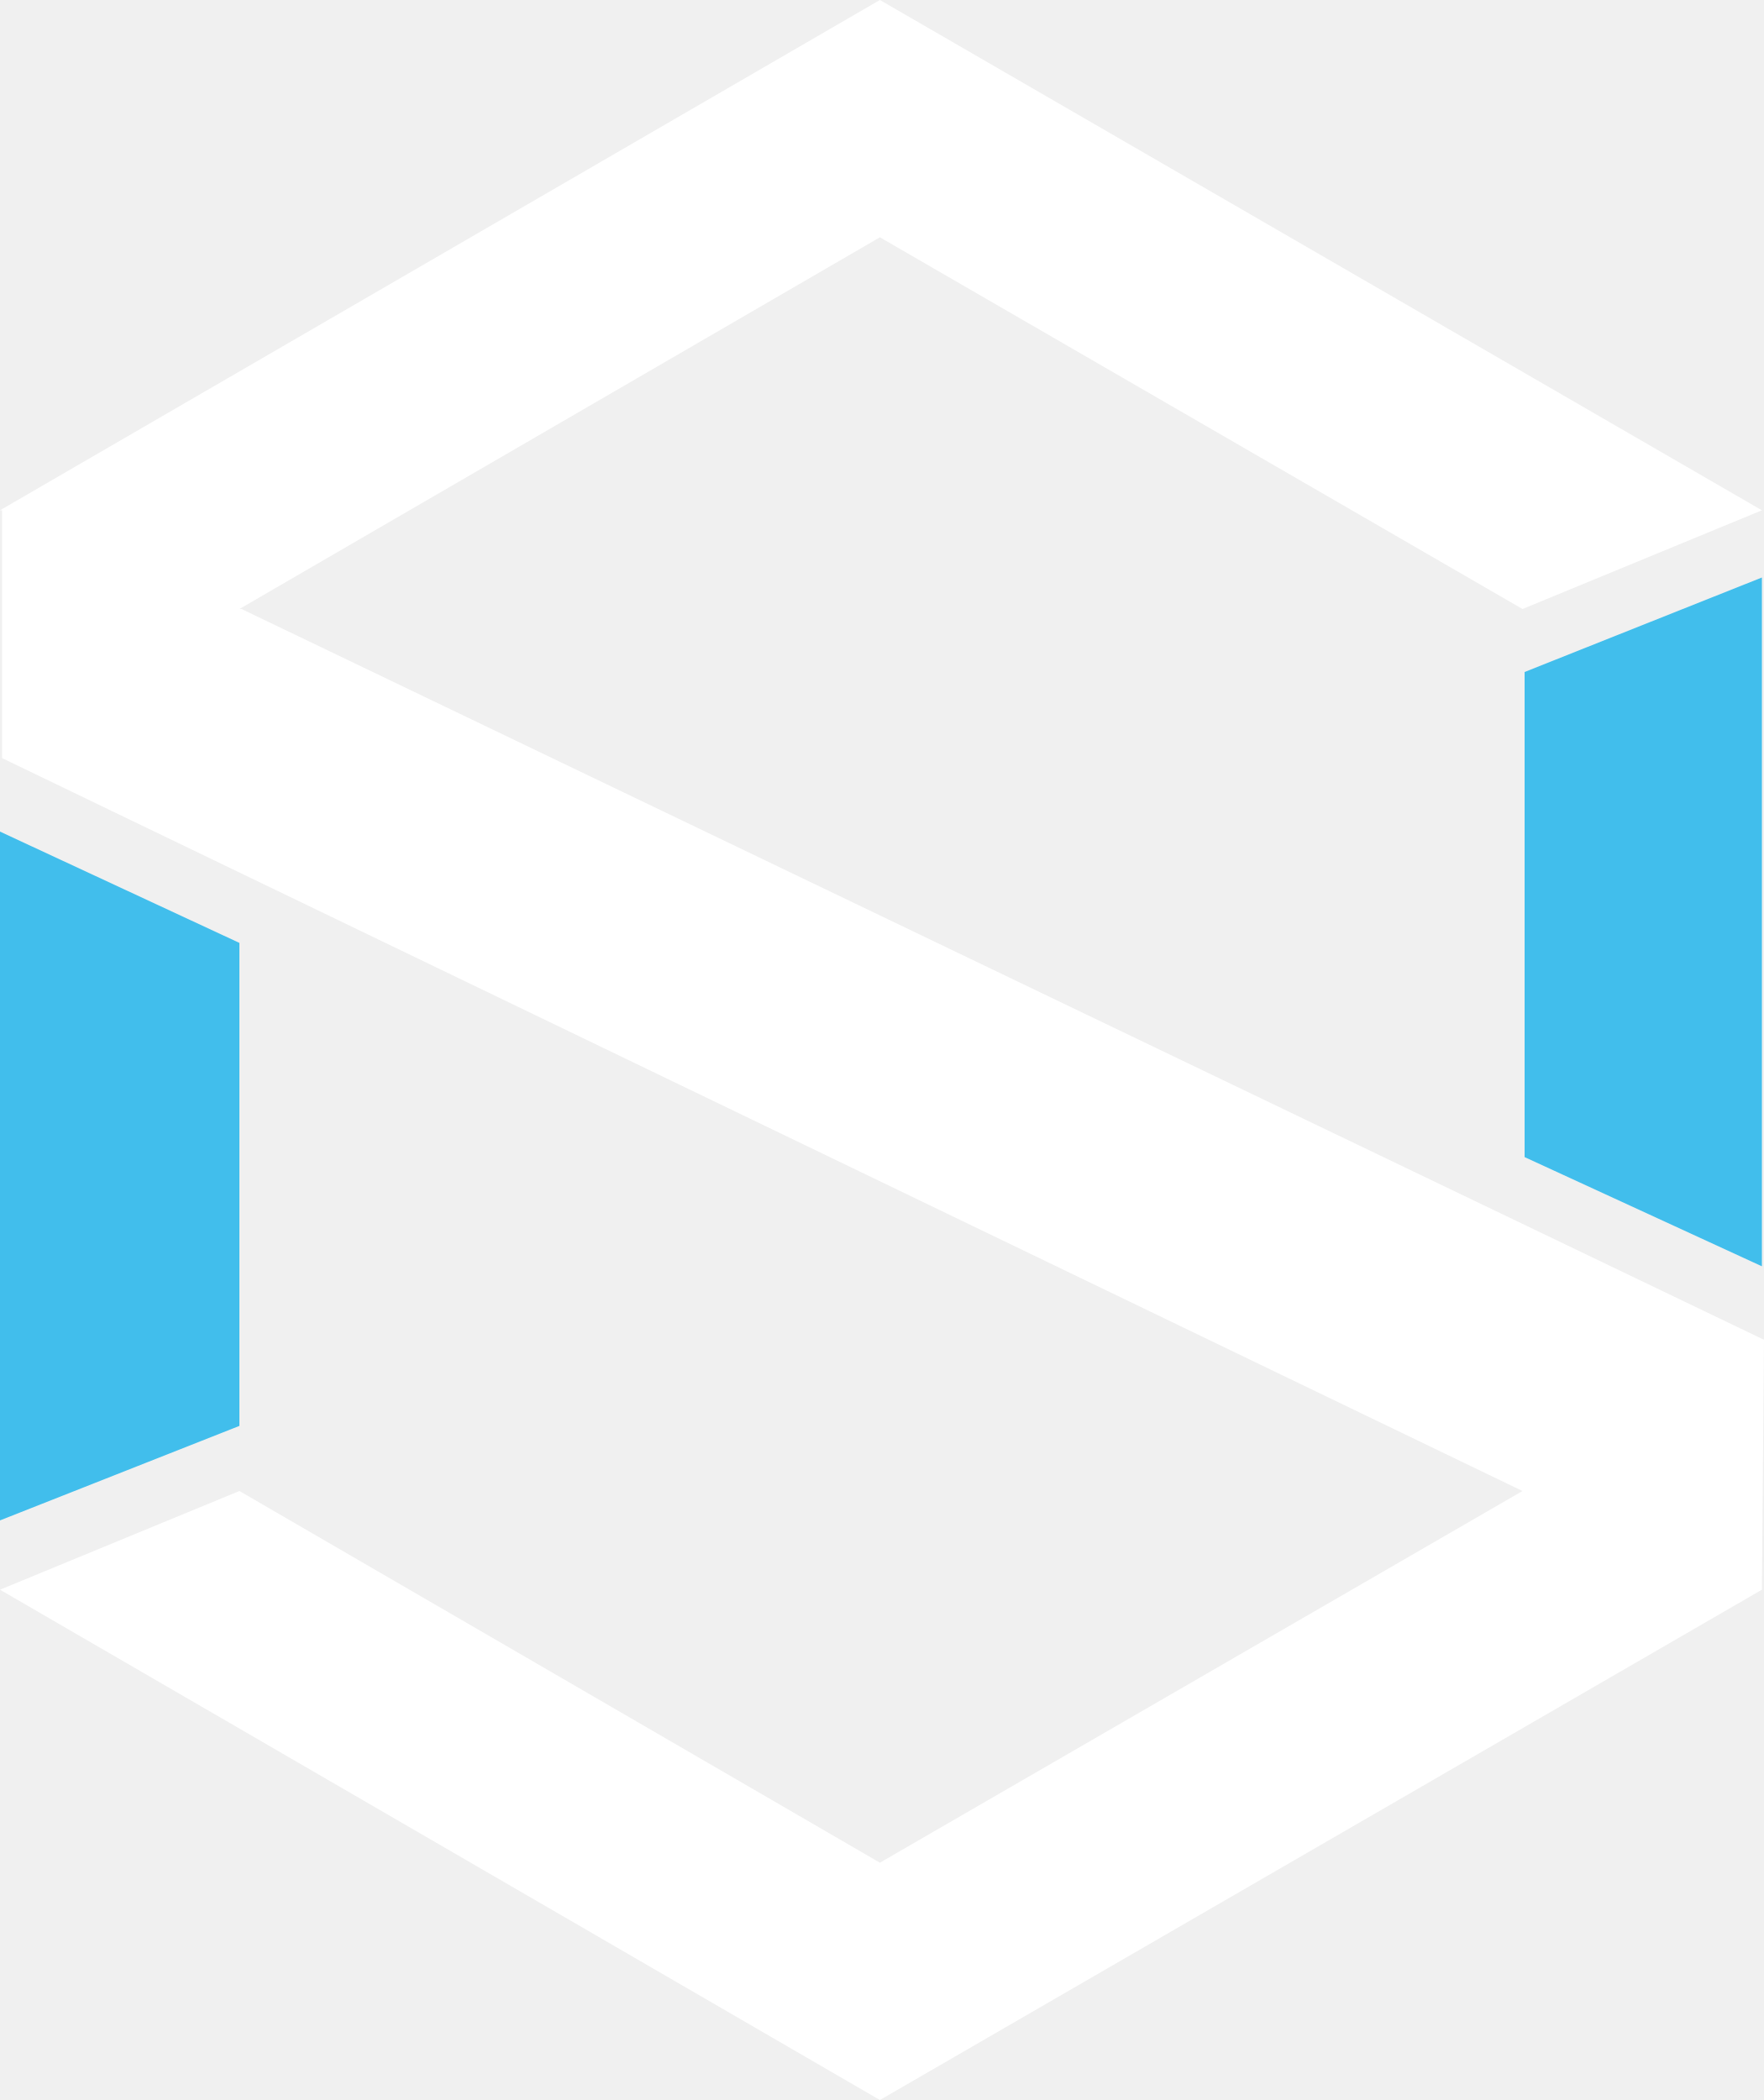
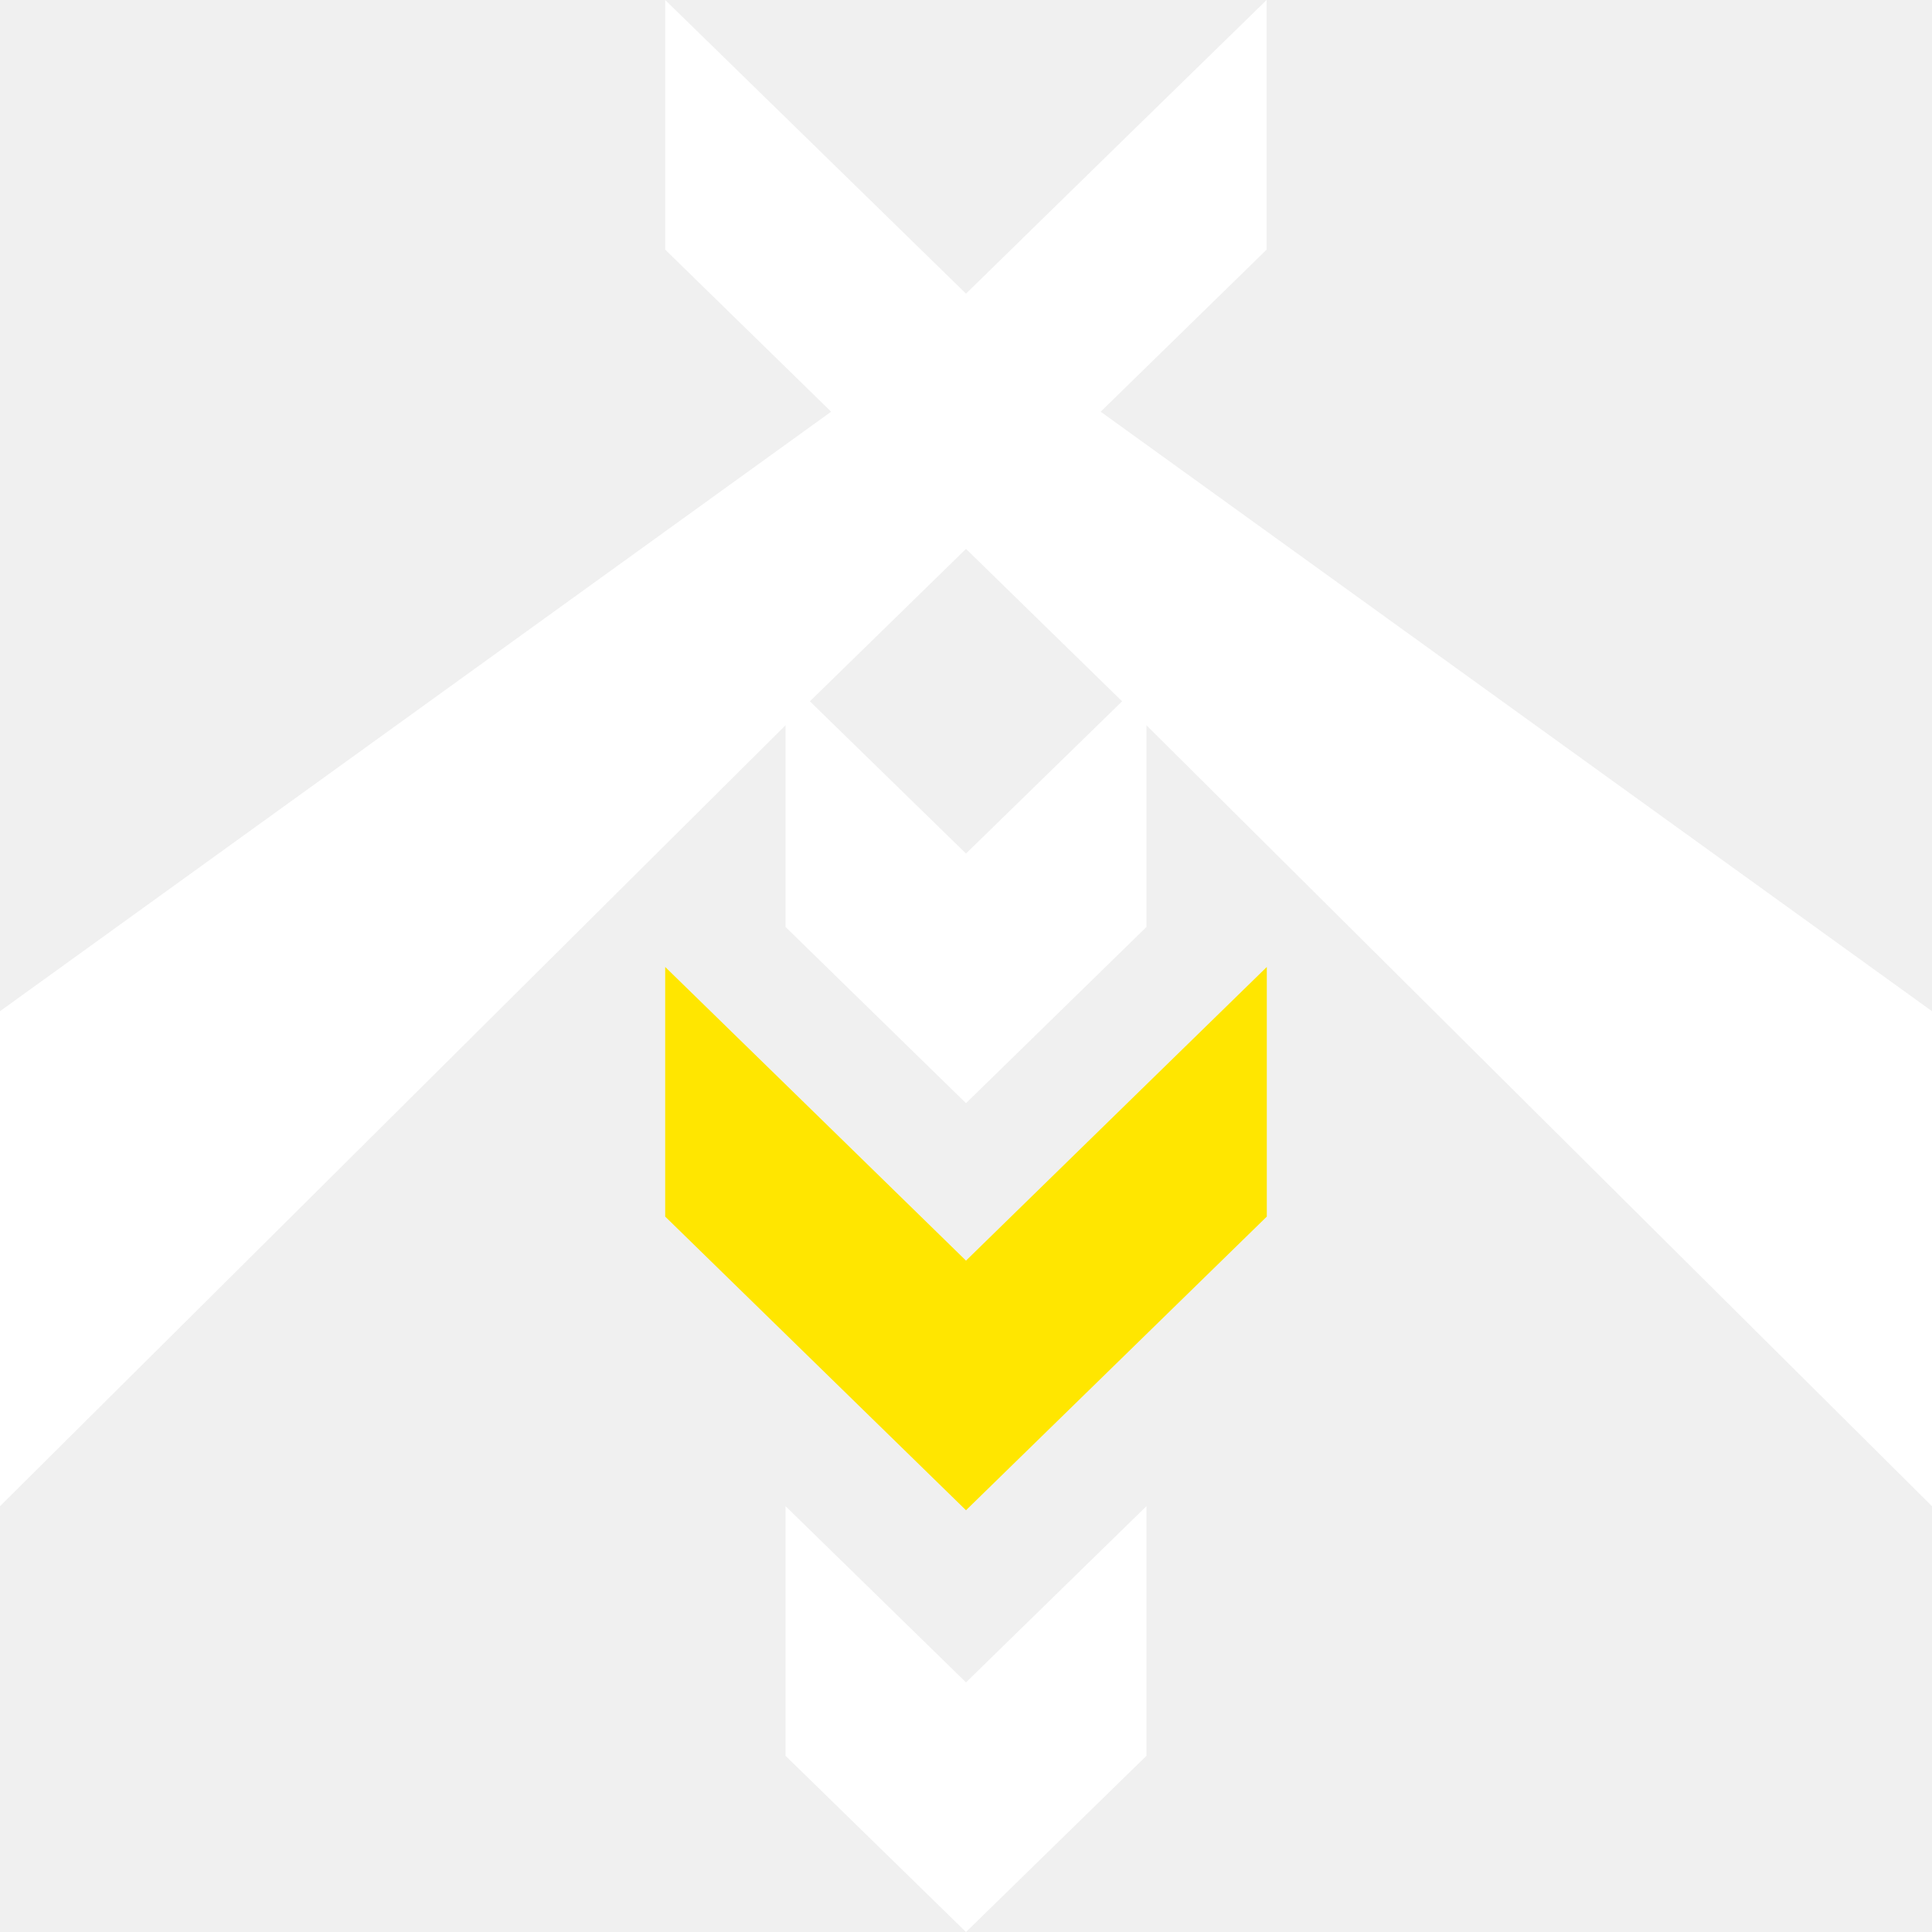
- <svg xmlns="http://www.w3.org/2000/svg" version="1.1" id="Layer_1" x="0px" y="0px" viewBox="0 0 84 100" style="enable-background:new 0 0 84 100;" xml:space="preserve">
+ <svg xmlns="http://www.w3.org/2000/svg" version="1.1" id="Layer_1" x="0px" y="0px" viewBox="0 0 1000 1000" style="enable-background:new 0 0 1000 1000;" xml:space="preserve">
  <style type="text/css">
- 	.st0{fill:#FFFFFF;}
- 	.st1{fill:#41BEEC;}
+ 	.st0{fill:#FFE600;}
+ 	.st1{fill:#FFFFFF;}
</style>
  <g>
-     <polygon class="st0" points="11.5,29 11.4,29 41.9,11.3 72.5,29 83.9,24.3 41.9,0 0,24.3 0.1,24.3 0.1,36.1 72.5,71 41.9,88.7    11.4,71 0,75.7 41.9,100 83.9,75.7 84,63.8  " />
-     <polygon class="st1" points="72.6,32 83.9,27.5 83.9,60.3 72.6,55.1  " />
-     <polygon class="st1" points="11.4,67.9 0,72.4 0,39.6 11.4,44.9  " />
+     <polygon class="st0" points="589.5,565.1 500,652.5 410.5,565.1 344.3,500.5 344.3,629.7 500,781.7 655.7,629.7 655.7,500.5  " />
+     <g>
+       <path class="st1" d="M1000,779.6V523.4L569.7,213.1l85.9-83.9V0l-66.2,64.6L500,152l-89.5-87.4L344.3,0v129.2l85.9,83.9L0,523.4    v256.2l406.6-404.2v104.4L500,571l93.4-91.2V375.4L1000,779.6z M419.2,363l80.8-78.9l80.8,78.9L500,441.8L419.2,363z" />
+       <polygon class="st1" points="500,870.8 410.5,783.4 406.6,779.6 406.6,908.8 500,1000 593.4,908.8 593.4,779.6 589.5,783.4   " />
+     </g>
  </g>
</svg>
